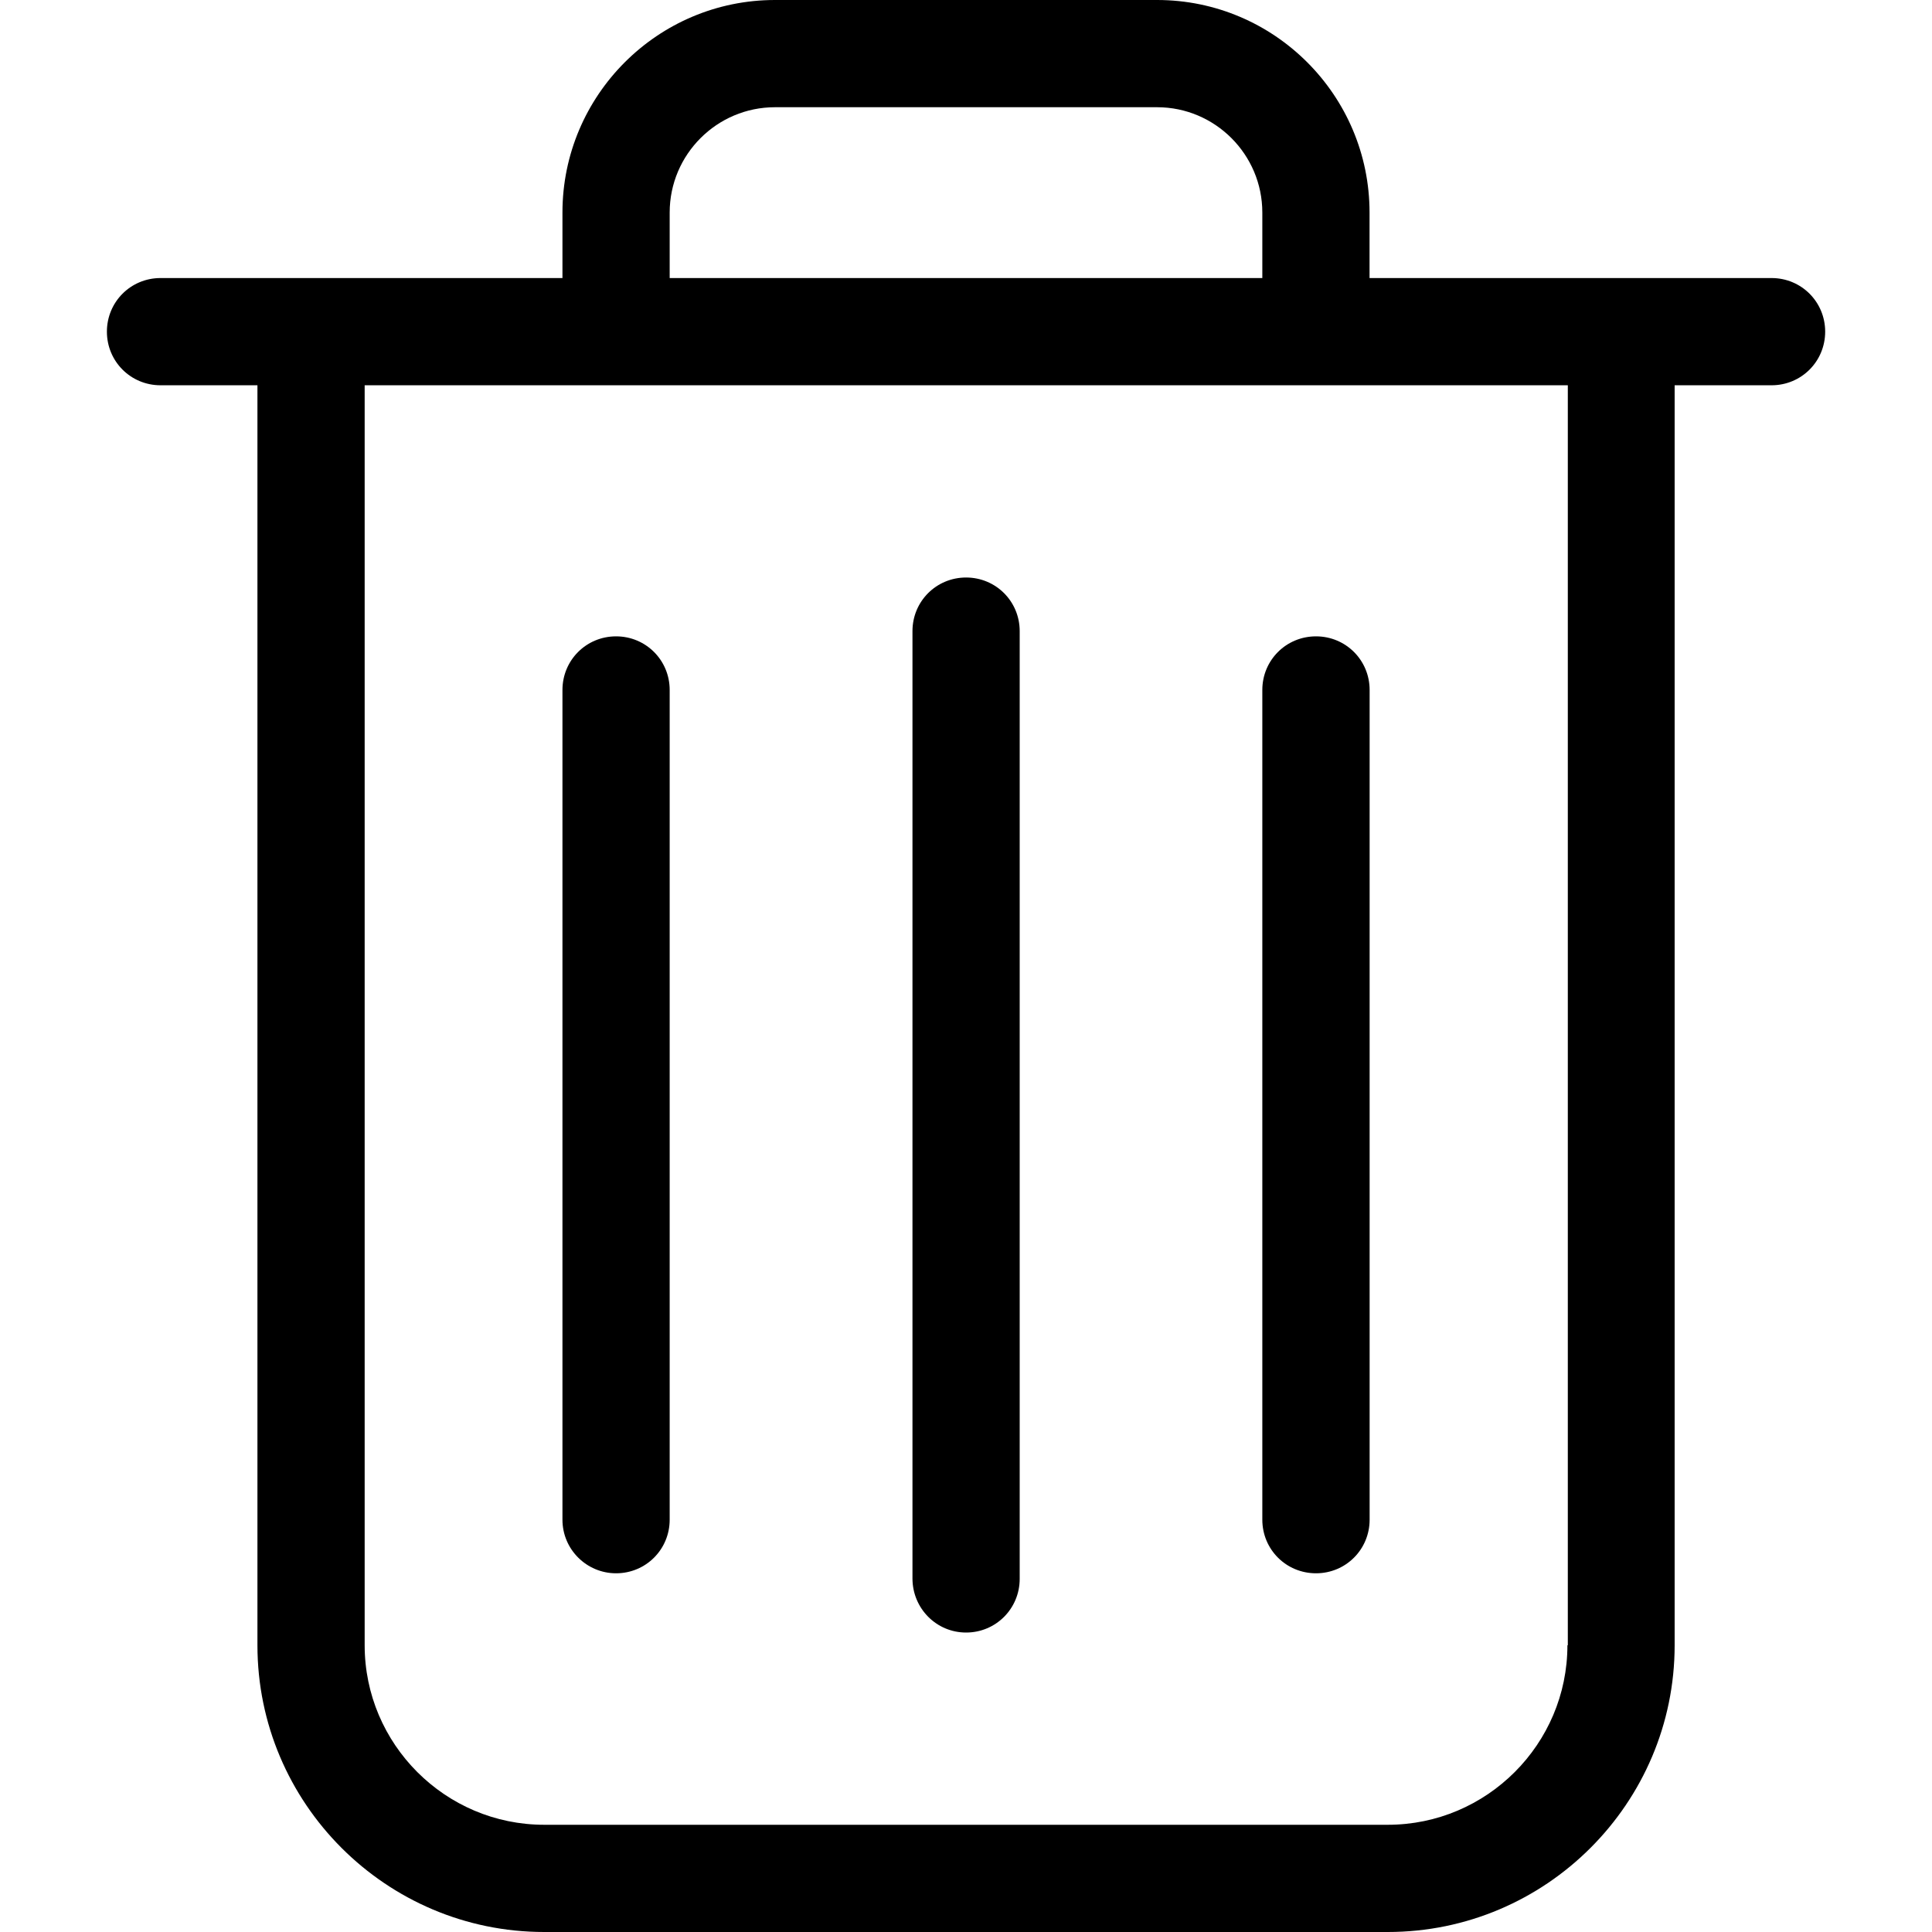
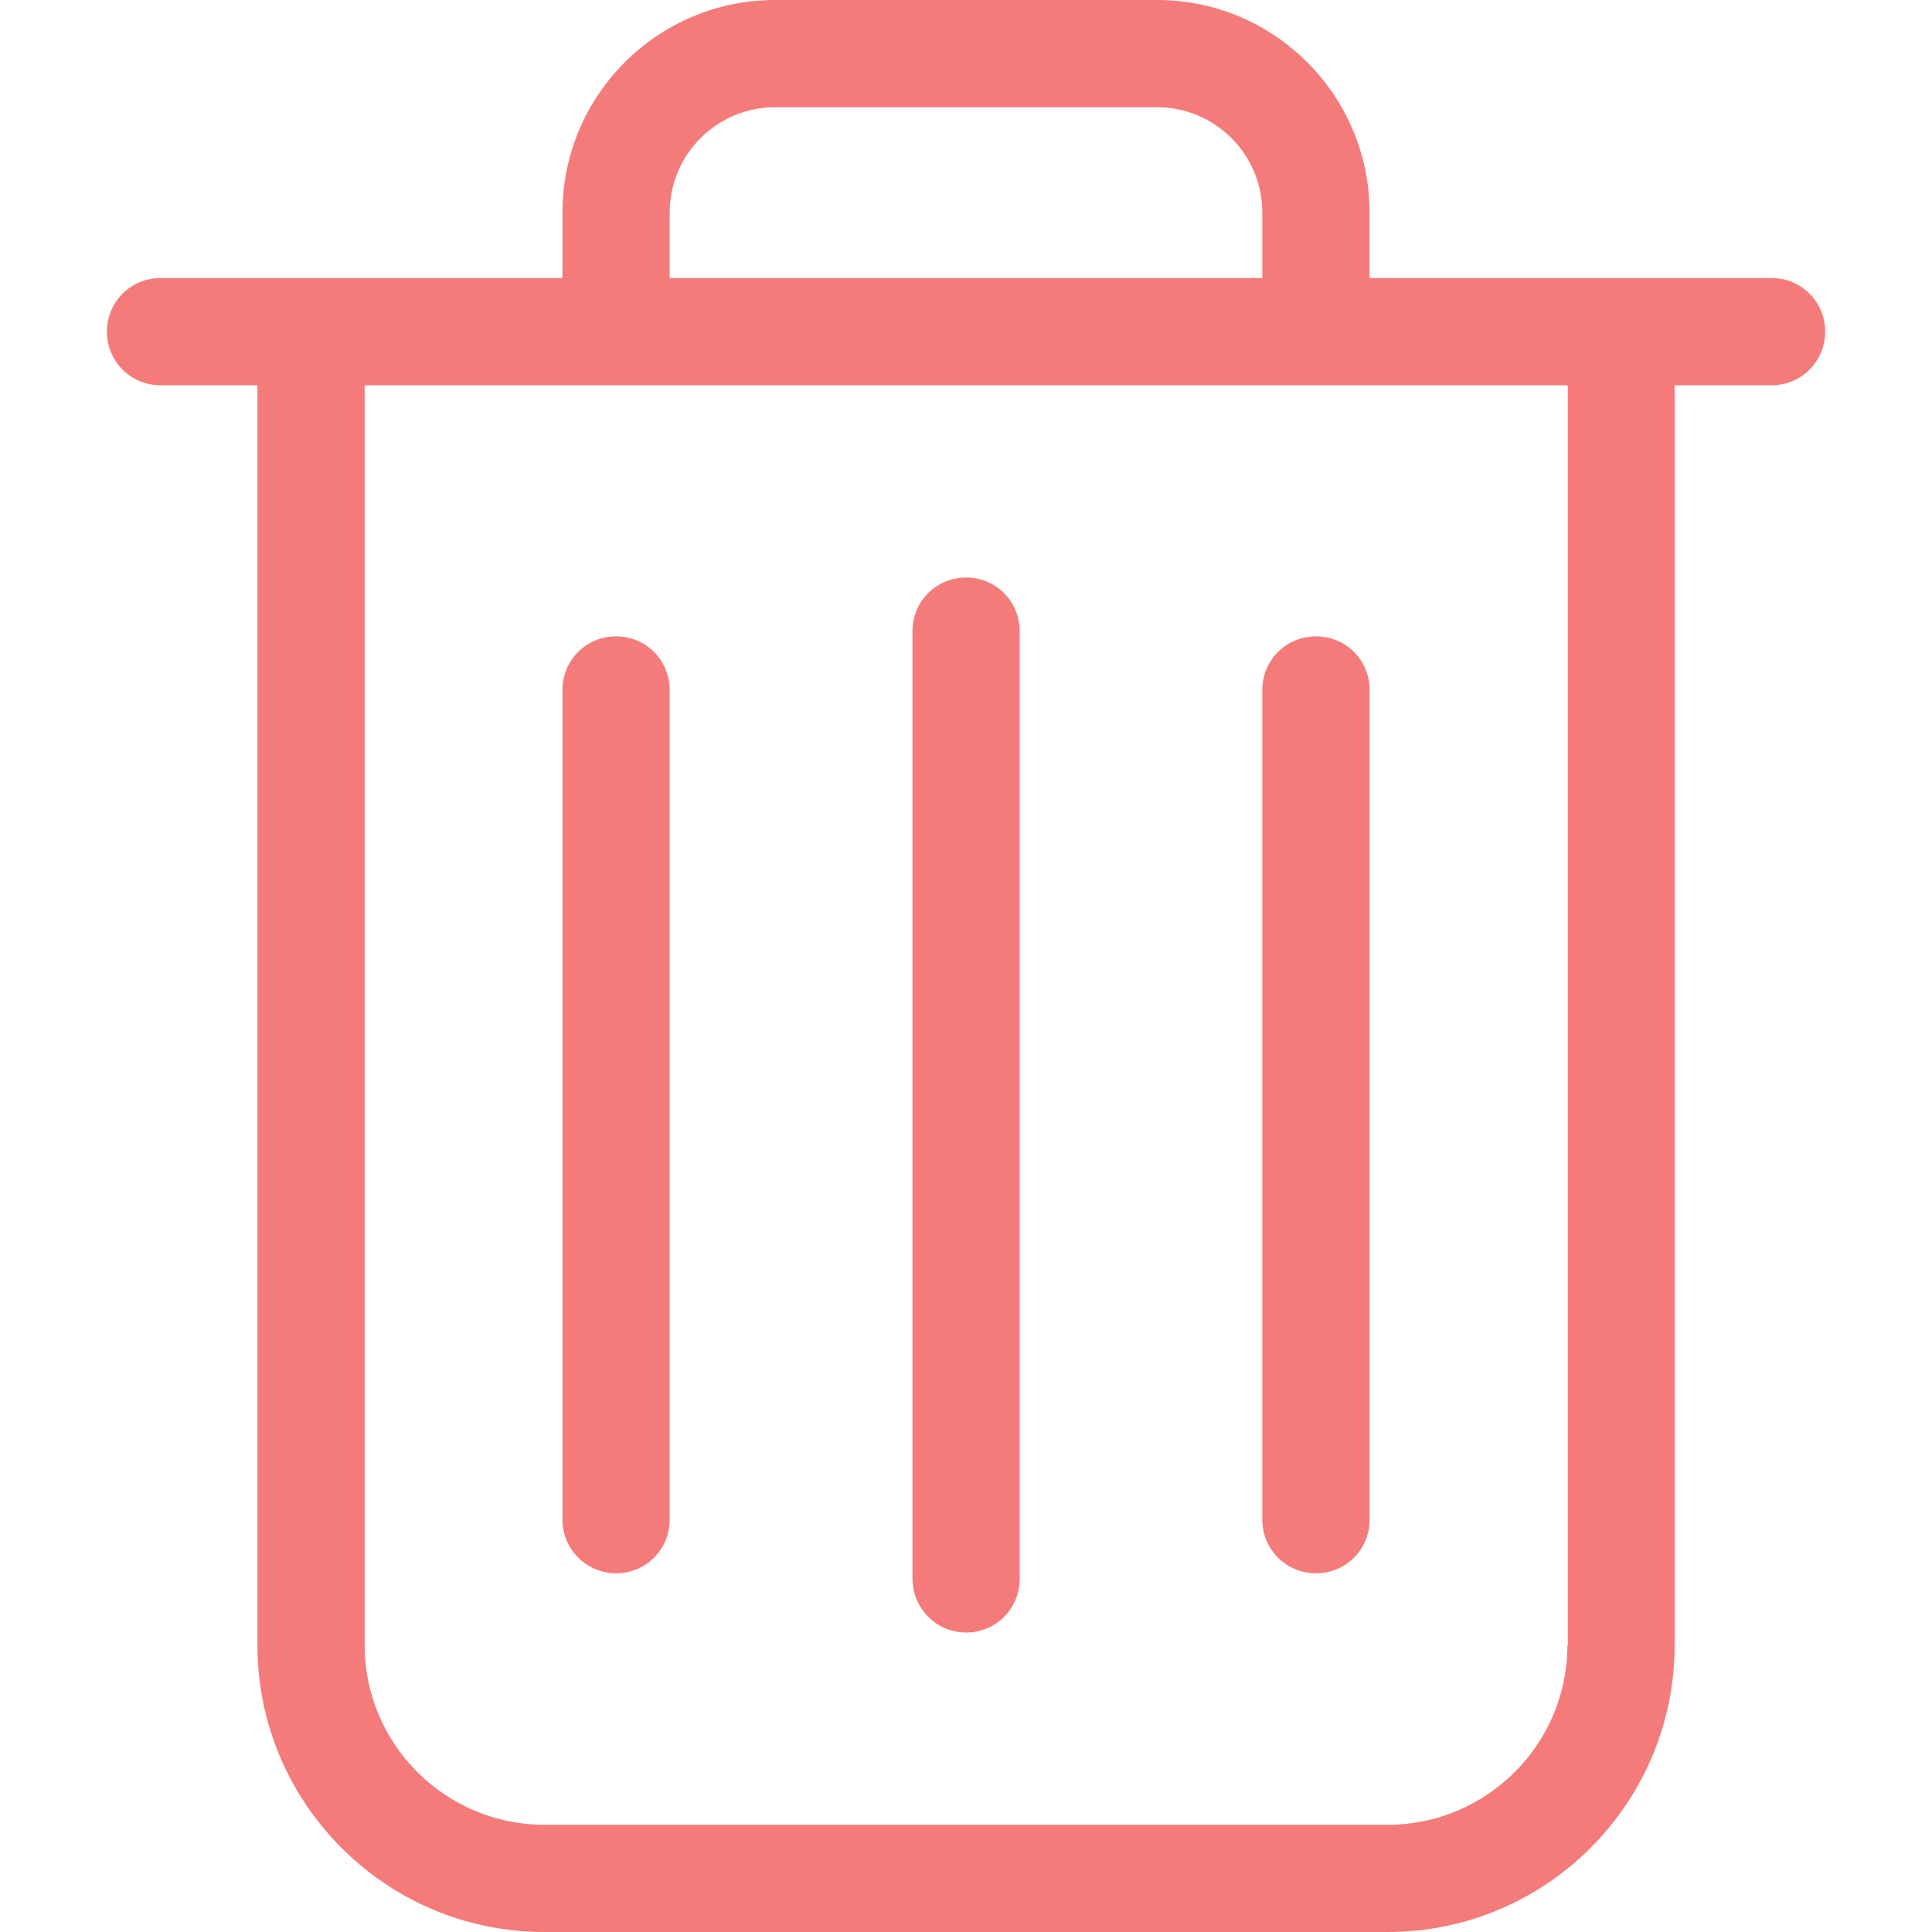
<svg xmlns="http://www.w3.org/2000/svg" width="24" height="24" viewBox="0 0 24 24" fill="none">
-   <path d="M22.007 3.454H17.013V2.64C17.013 1.184 15.829 0 14.374 0H9.627C8.171 0 6.987 1.184 6.987 2.64V3.454H1.994C1.624 3.454 1.328 3.75 1.328 4.12C1.328 4.49 1.624 4.786 1.994 4.786H3.198V20.438C3.198 22.401 4.796 24 6.76 24H17.24C19.204 24 20.803 22.401 20.803 20.438V4.786H22.007C22.377 4.786 22.673 4.49 22.673 4.12C22.673 3.75 22.377 3.454 22.007 3.454ZM8.319 2.64C8.319 1.919 8.906 1.332 9.627 1.332H14.374C15.094 1.332 15.681 1.919 15.681 2.64V3.454H8.319V2.64ZM19.471 20.438C19.471 21.666 18.469 22.668 17.24 22.668H6.76C5.531 22.668 4.53 21.666 4.53 20.438V4.786H19.476V20.438H19.471Z" fill="black" />
-   <path d="M12.001 20.28C12.371 20.28 12.667 19.983 12.667 19.613V7.84C12.667 7.47 12.371 7.174 12.001 7.174C11.631 7.174 11.335 7.47 11.335 7.84V19.608C11.335 19.979 11.631 20.28 12.001 20.28Z" fill="black" />
-   <path d="M7.653 19.544C8.023 19.544 8.319 19.248 8.319 18.878V8.571C8.319 8.201 8.023 7.905 7.653 7.905C7.283 7.905 6.987 8.201 6.987 8.571V18.878C6.987 19.248 7.288 19.544 7.653 19.544Z" fill="black" />
-   <path d="M16.348 19.544C16.718 19.544 17.014 19.248 17.014 18.878V8.571C17.014 8.201 16.718 7.905 16.348 7.905C15.977 7.905 15.681 8.201 15.681 8.571V18.878C15.681 19.248 15.977 19.544 16.348 19.544Z" fill="black" />
+   <path d="M22.007 3.454H17.013V2.64C17.013 1.184 15.829 0 14.374 0H9.627C8.171 0 6.987 1.184 6.987 2.64V3.454H1.994C1.624 3.454 1.328 3.75 1.328 4.12C1.328 4.49 1.624 4.786 1.994 4.786H3.198V20.438C3.198 22.401 4.796 24 6.76 24H17.24C19.204 24 20.803 22.401 20.803 20.438V4.786H22.007C22.377 4.786 22.673 4.49 22.673 4.12C22.673 3.75 22.377 3.454 22.007 3.454ZM8.319 2.64C8.319 1.919 8.906 1.332 9.627 1.332H14.374C15.094 1.332 15.681 1.919 15.681 2.64V3.454H8.319V2.64ZM19.471 20.438C19.471 21.666 18.469 22.668 17.24 22.668H6.76C5.531 22.668 4.53 21.666 4.53 20.438V4.786H19.476V20.438H19.471Z" fill="#F57A7A" />
+   <path d="M12.001 20.28C12.371 20.28 12.667 19.983 12.667 19.613V7.84C12.667 7.47 12.371 7.174 12.001 7.174C11.631 7.174 11.335 7.47 11.335 7.84V19.608C11.335 19.979 11.631 20.28 12.001 20.28Z" fill="#F57A7A" />
+   <path d="M7.653 19.544C8.023 19.544 8.319 19.248 8.319 18.878V8.571C8.319 8.201 8.023 7.905 7.653 7.905C7.283 7.905 6.987 8.201 6.987 8.571V18.878C6.987 19.248 7.288 19.544 7.653 19.544Z" fill="#F57A7A" />
+   <path d="M16.348 19.544C16.718 19.544 17.014 19.248 17.014 18.878V8.571C17.014 8.201 16.718 7.905 16.348 7.905C15.977 7.905 15.681 8.201 15.681 8.571V18.878C15.681 19.248 15.977 19.544 16.348 19.544Z" fill="#F57A7A" />
</svg>
